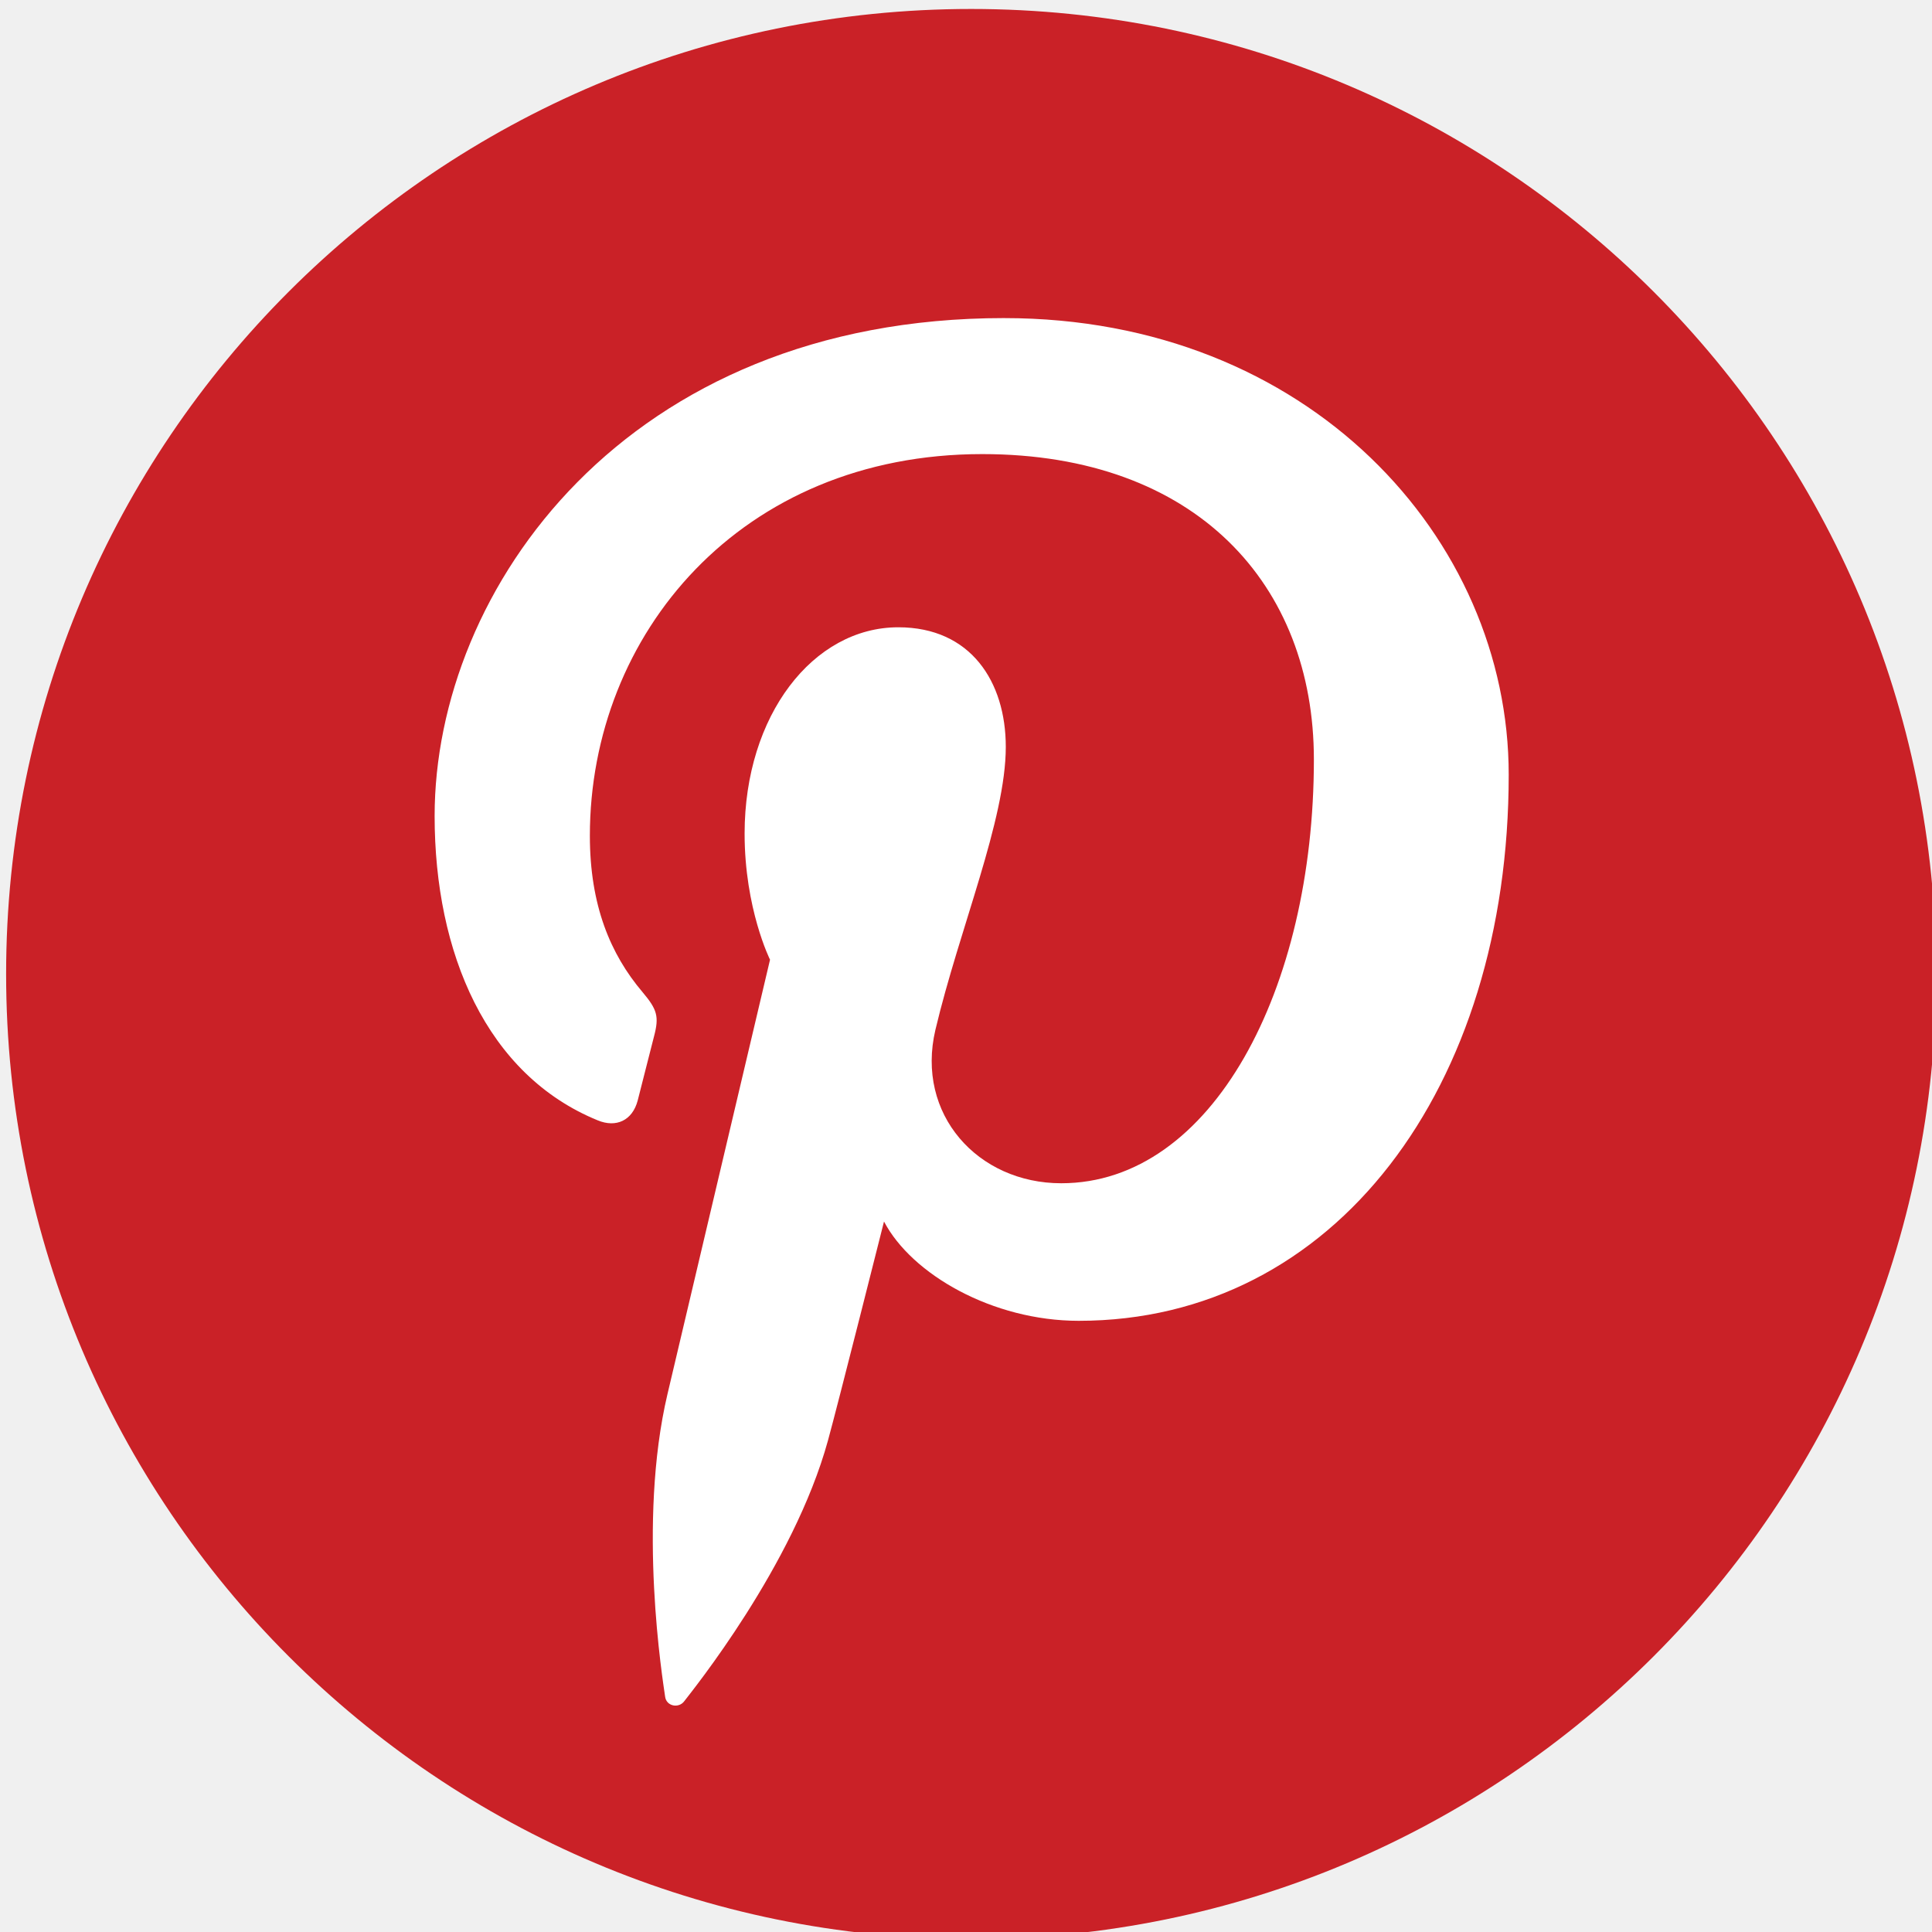
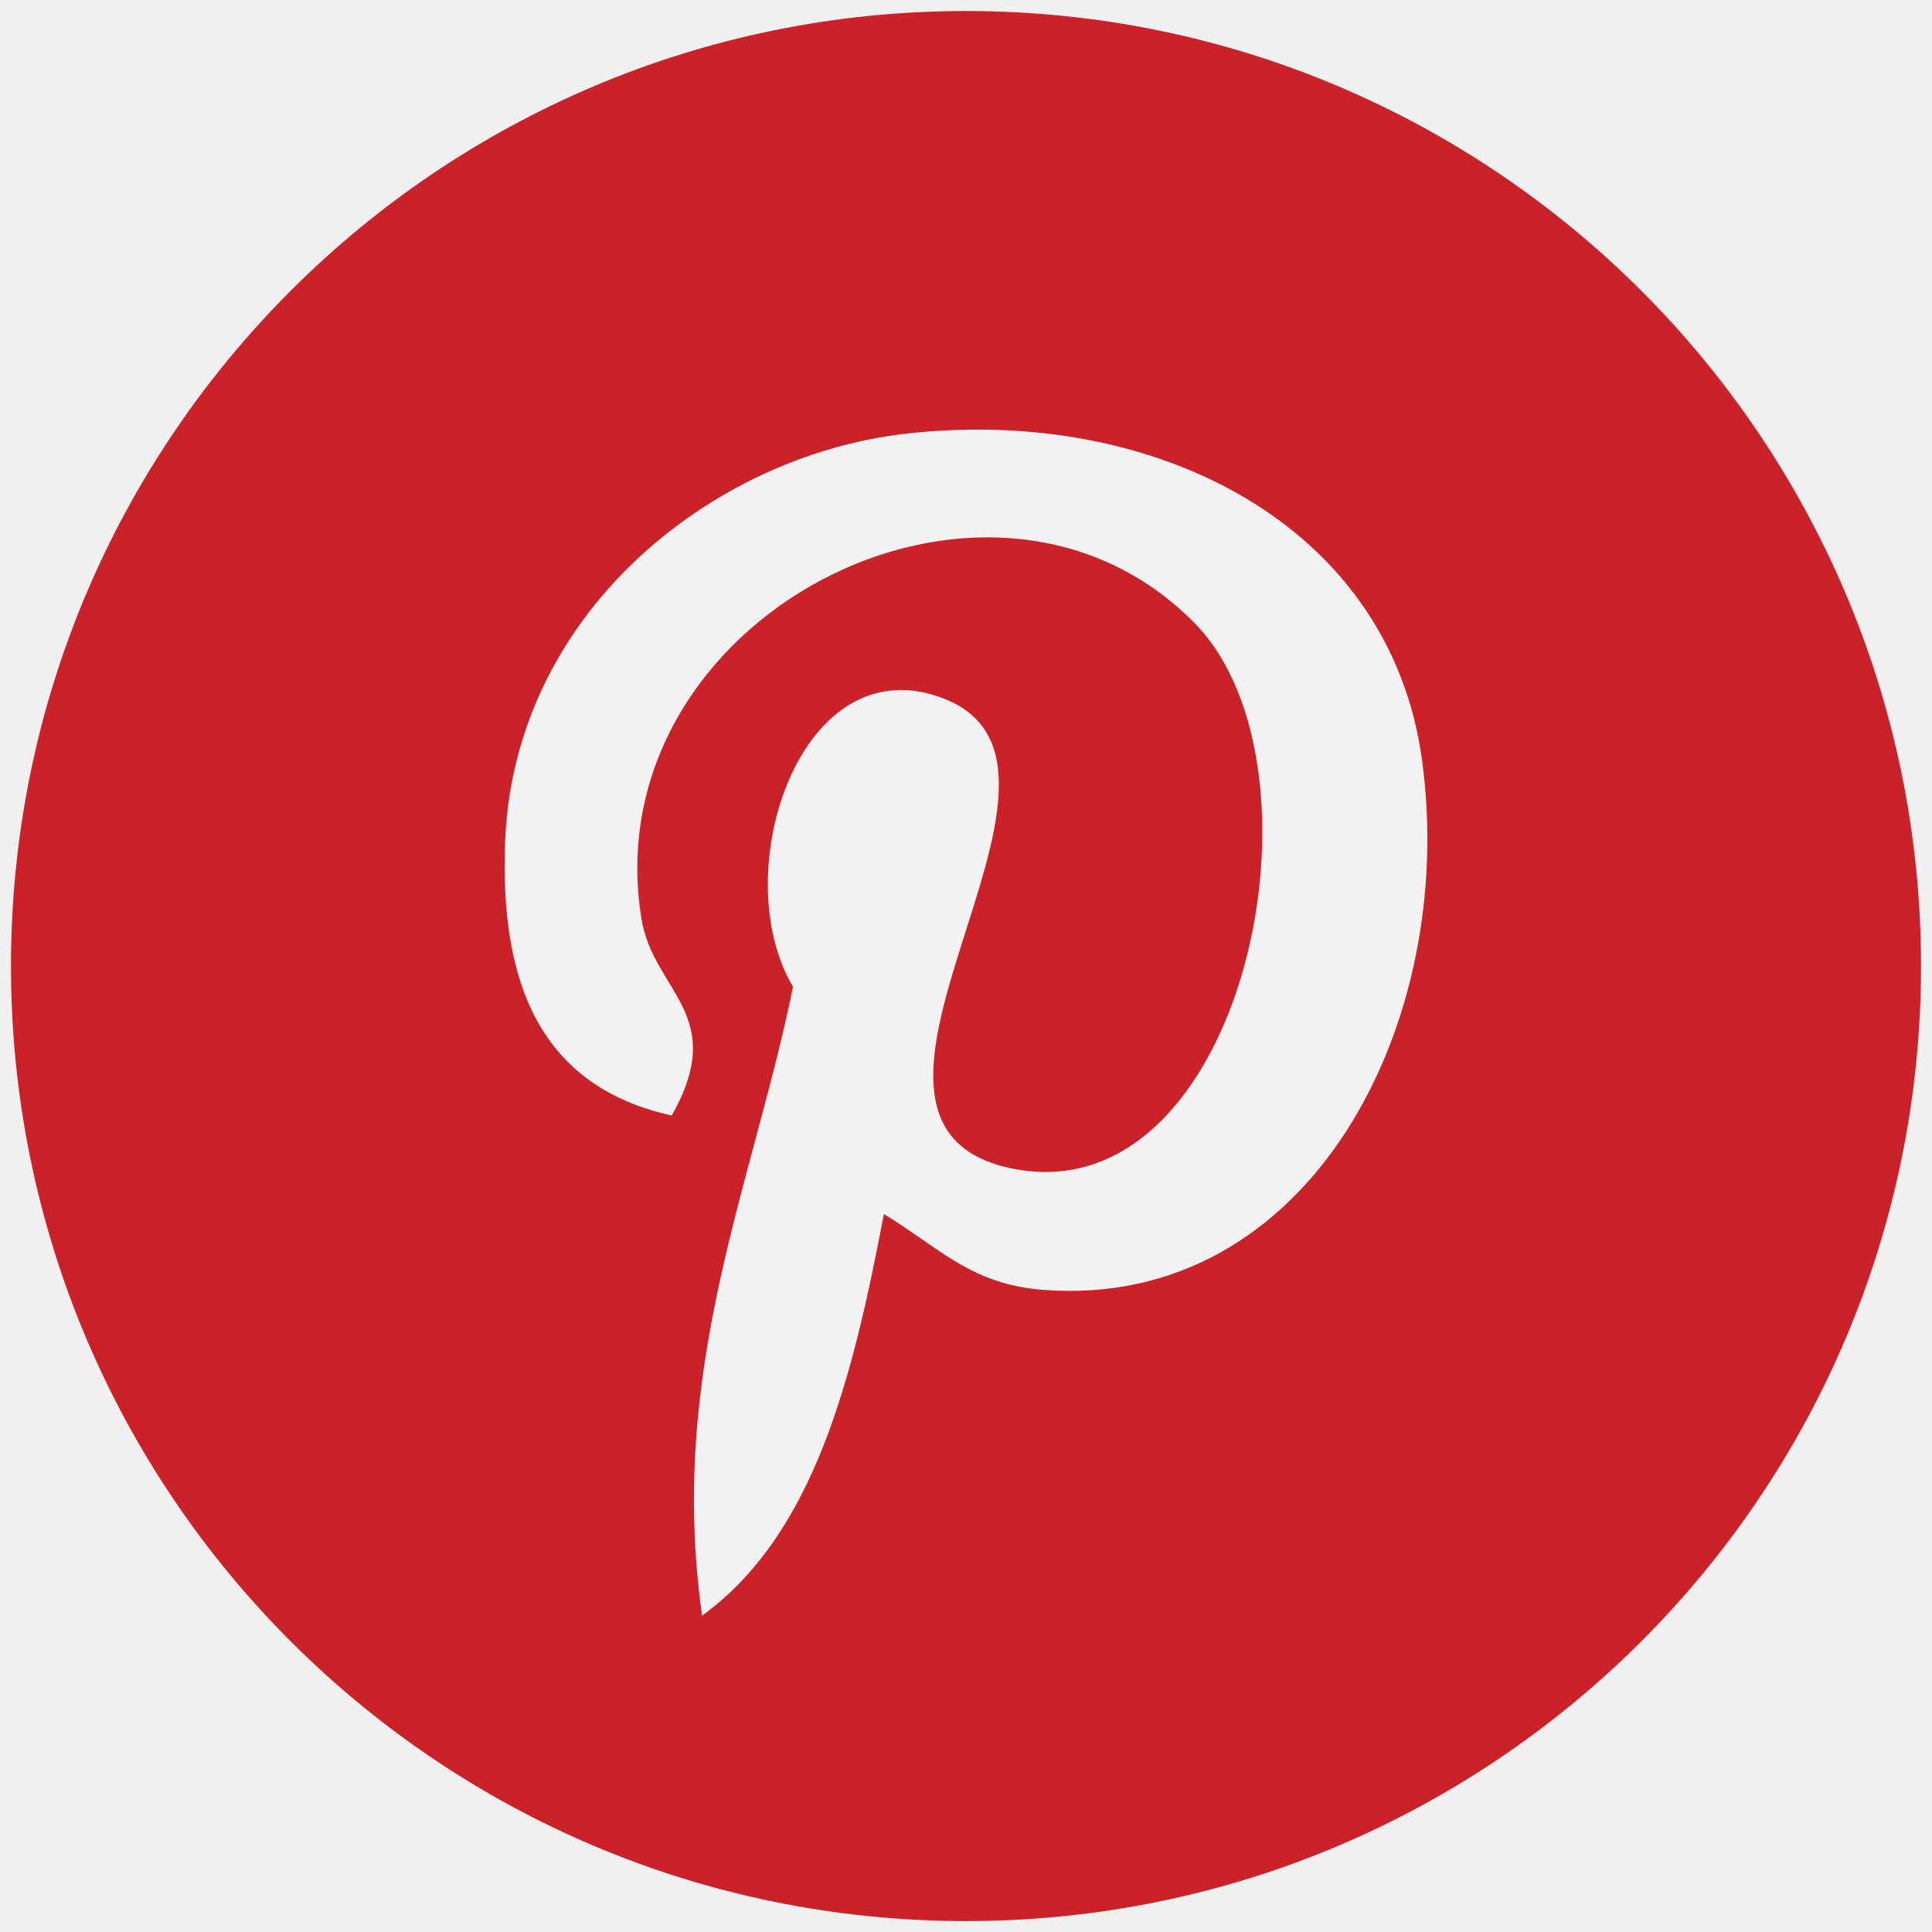
- <svg xmlns="http://www.w3.org/2000/svg" width="512" height="512" viewBox="0 0 512 512">
-   <path fill="#CA2127" d="M257.365 513.865c141.242 0 255.752-114.495 255.752-255.744 0-141.234-114.51-255.743-255.752-255.743-141.24 0-255.743 114.51-255.743 255.744 0 141.25 114.502 255.745 255.743 255.745" />
-   <path fill="#FFF" d="M266.123 84.295c-100.347 0-150.943 71.94-150.943 131.95 0 36.32 13.743 68.637 43.24 80.666 4.838 2 9.173.075 10.58-5.277.975-3.696 3.282-13.043 4.315-16.95 1.407-5.296.856-7.142-3.043-11.77-8.505-10.028-13.952-23.01-13.952-41.42 0-53.368 39.94-101.155 103.99-101.155 56.722 0 87.883 34.658 87.883 80.93 0 60.905-26.955 112.305-66.957 112.305-22.098 0-38.626-18.265-33.338-40.682 6.347-26.757 18.647-55.626 18.647-74.956 0-17.282-9.294-31.7-28.485-31.7-22.585 0-40.732 23.37-40.732 54.667 0 19.935 6.738 33.425 6.738 33.425s-23.118 97.938-27.17 115.09c-8.065 34.16-1.215 76.025-.628 80.242.34 2.52 3.566 3.126 5.026 1.23 2.07-2.72 28.99-35.93 38.12-69.125 2.595-9.392 14.857-58.05 14.857-58.05 7.346 14.01 28.79 26.314 51.597 26.314 67.89 0 113.956-61.89 113.956-144.735.01-62.65-53.06-120.995-133.7-120.995z" />
+ <svg xmlns="http://www.w3.org/2000/svg" version="1.1" id="Layer_1" x="0px" y="0px" width="50px" height="50px" viewBox="0 0 50 50" enable-background="new 0 0 50 50" xml:space="preserve">
+   <g>
+     <circle fill="#CB2128" cx="25" cy="25.001" r="24.716" />
+     <g>
+       <path fill="#F2F2F2" d="M26.995,33.381c-1.869-0.145-2.654-1.07-4.12-1.961c-0.805,4.225-1.789,8.277-4.705,10.393    c-0.901-6.387,1.321-11.184,2.353-16.276c-1.759-2.96,0.211-8.919,3.921-7.451c4.566,1.806-3.953,11.008,1.765,12.158    c5.971,1.199,8.408-10.36,4.705-14.12c-5.349-5.428-15.571-0.123-14.314,7.648c0.306,1.899,2.27,2.478,0.784,5.097    c-3.423-0.756-4.445-3.458-4.313-7.058c0.212-5.893,5.295-10.018,10.394-10.59c6.447-0.721,12.5,2.368,13.335,8.433    C37.74,26.5,33.889,33.914,26.995,33.381L26.995,33.381z" />
+     </g>
+   </g>
</svg>
